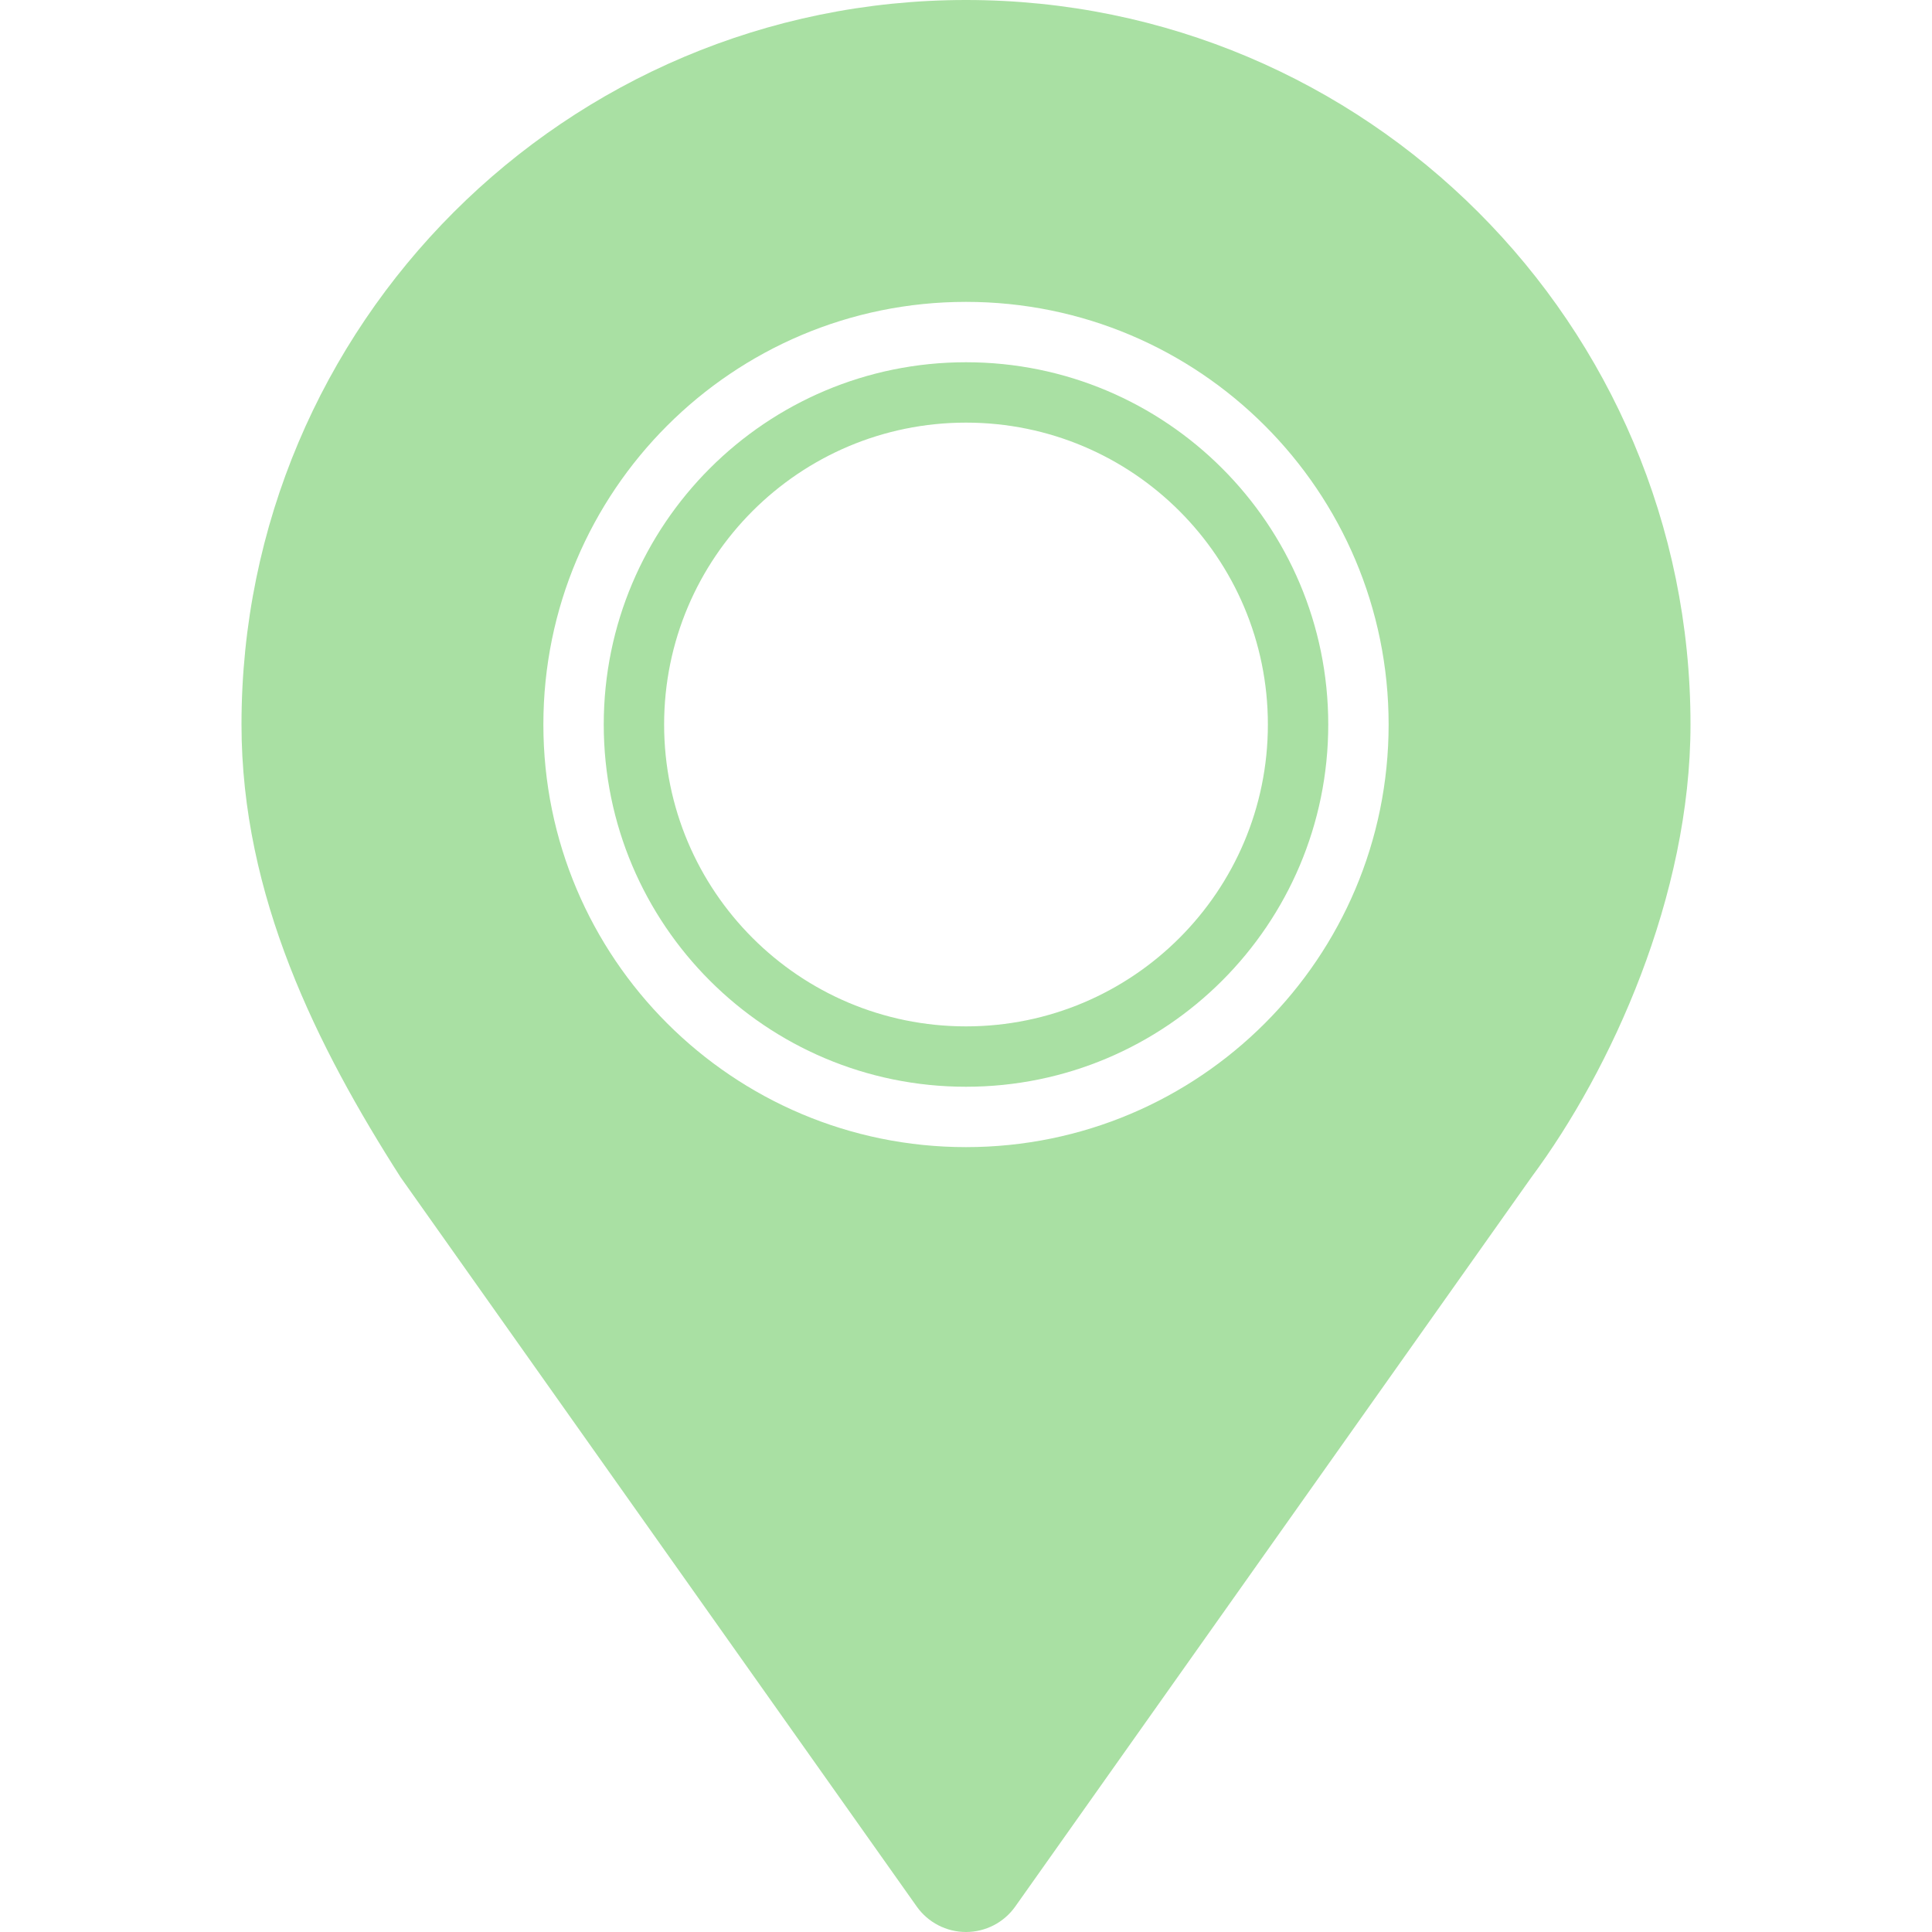
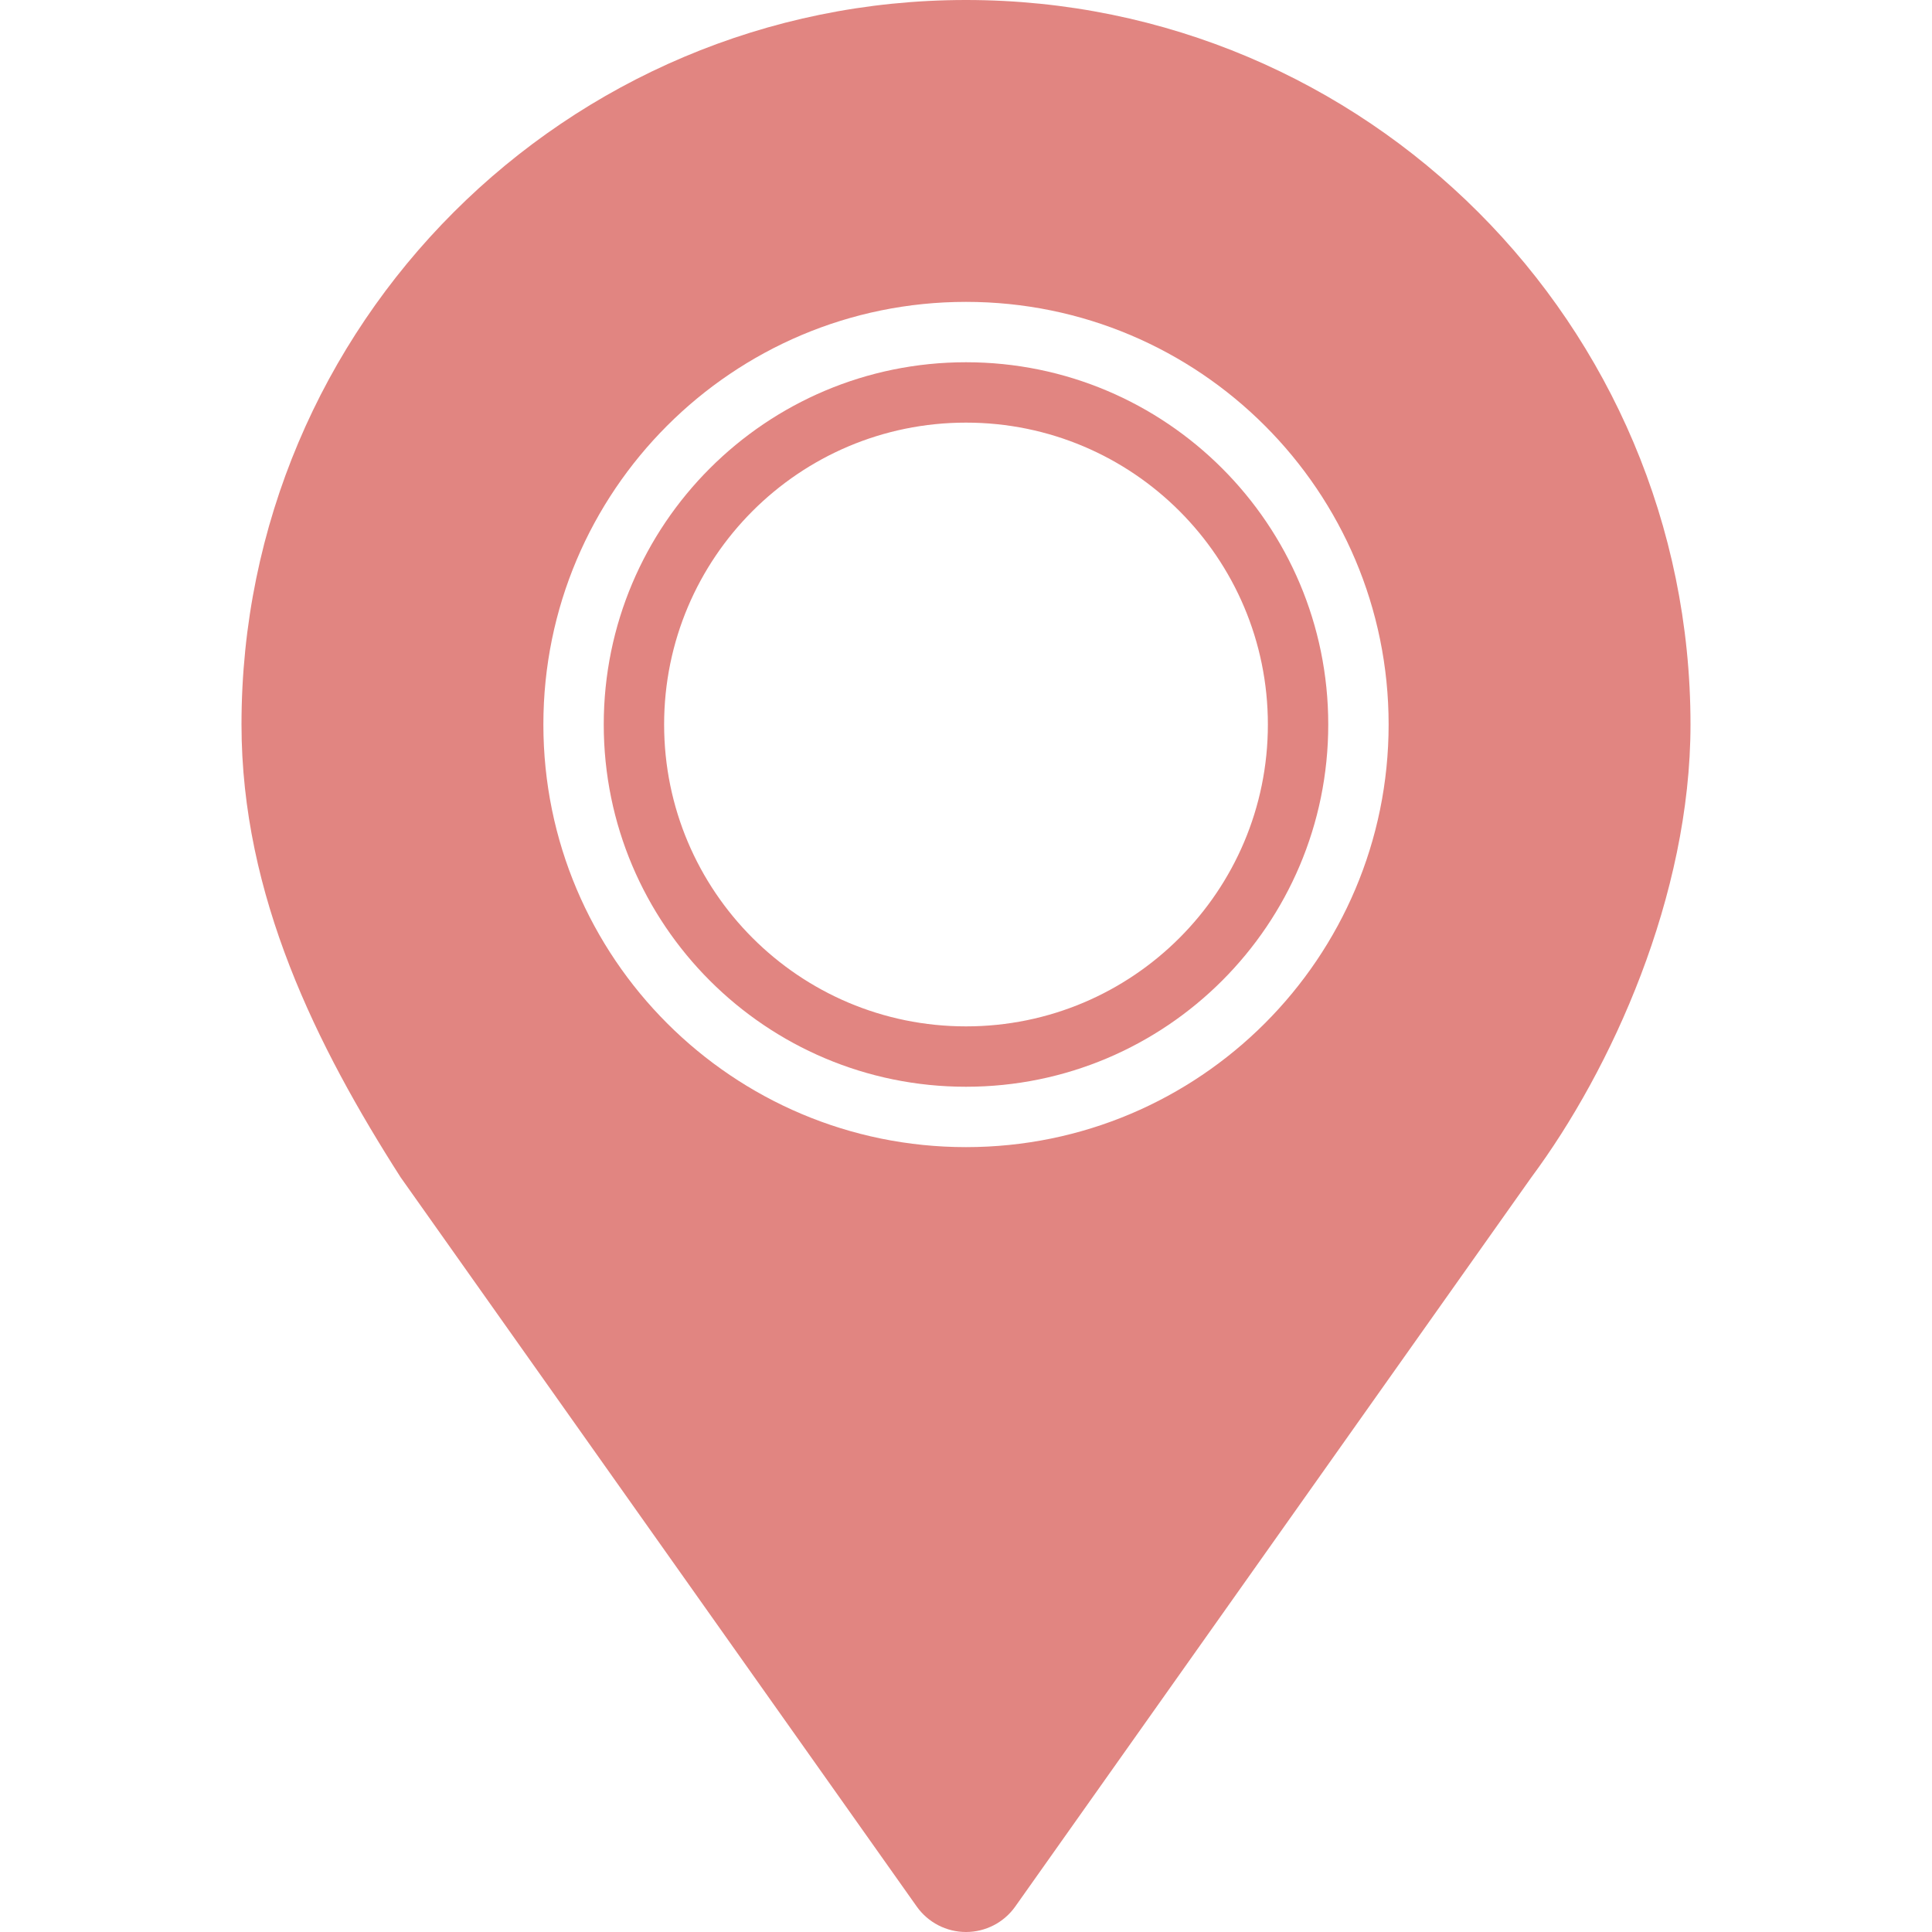
<svg xmlns="http://www.w3.org/2000/svg" version="1.0" id="Layer_1" width="800px" height="800px" viewBox="0 0 64 64" enable-background="new 0 0 64 64" xml:space="preserve">
  <g>
-     <path fill="#a9e0a3" stroke="rgba(255,255,255,1.0) #000" stroke-width="16.0" d="M32,0C18.745,0,8,10.745,8,24c0,5.678,2.502,10.671,5.271,15l17.097,24.156C30.743,63.686,31.352,64,32,64   s1.257-0.314,1.632-0.844L50.729,39C53.375,35.438,56,29.678,56,24C56,10.745,45.255,0,32,0z M32,38c-7.732,0-14-6.268-14-14   s6.268-14,14-14s14,6.268,14,14S39.732,38,32,38z" />
-     <path fill="#a9e0a3" stroke="rgba(255,255,255,1.0) #000" stroke-width="16.0" d="M32,12c-6.627,0-12,5.373-12,12s5.373,12,12,12s12-5.373,12-12S38.627,12,32,12z M32,34   c-5.523,0-10-4.478-10-10s4.477-10,10-10s10,4.478,10,10S37.523,34,32,34z" />
+     <path fill="#e18581" stroke="rgba(255,255,255,1.0) #000" stroke-width="16.0" d="M32,0C18.745,0,8,10.745,8,24c0,5.678,2.502,10.671,5.271,15l17.097,24.156C30.743,63.686,31.352,64,32,64   s1.257-0.314,1.632-0.844L50.729,39C53.375,35.438,56,29.678,56,24C56,10.745,45.255,0,32,0z M32,38c-7.732,0-14-6.268-14-14   s6.268-14,14-14s14,6.268,14,14S39.732,38,32,38z" />
+     <path fill="#e18581" stroke="rgba(255,255,255,1.0) #000" stroke-width="16.0" d="M32,12c-6.627,0-12,5.373-12,12s5.373,12,12,12s12-5.373,12-12S38.627,12,32,12z M32,34   c-5.523,0-10-4.478-10-10s4.477-10,10-10s10,4.478,10,10S37.523,34,32,34z" />
  </g>
</svg>
